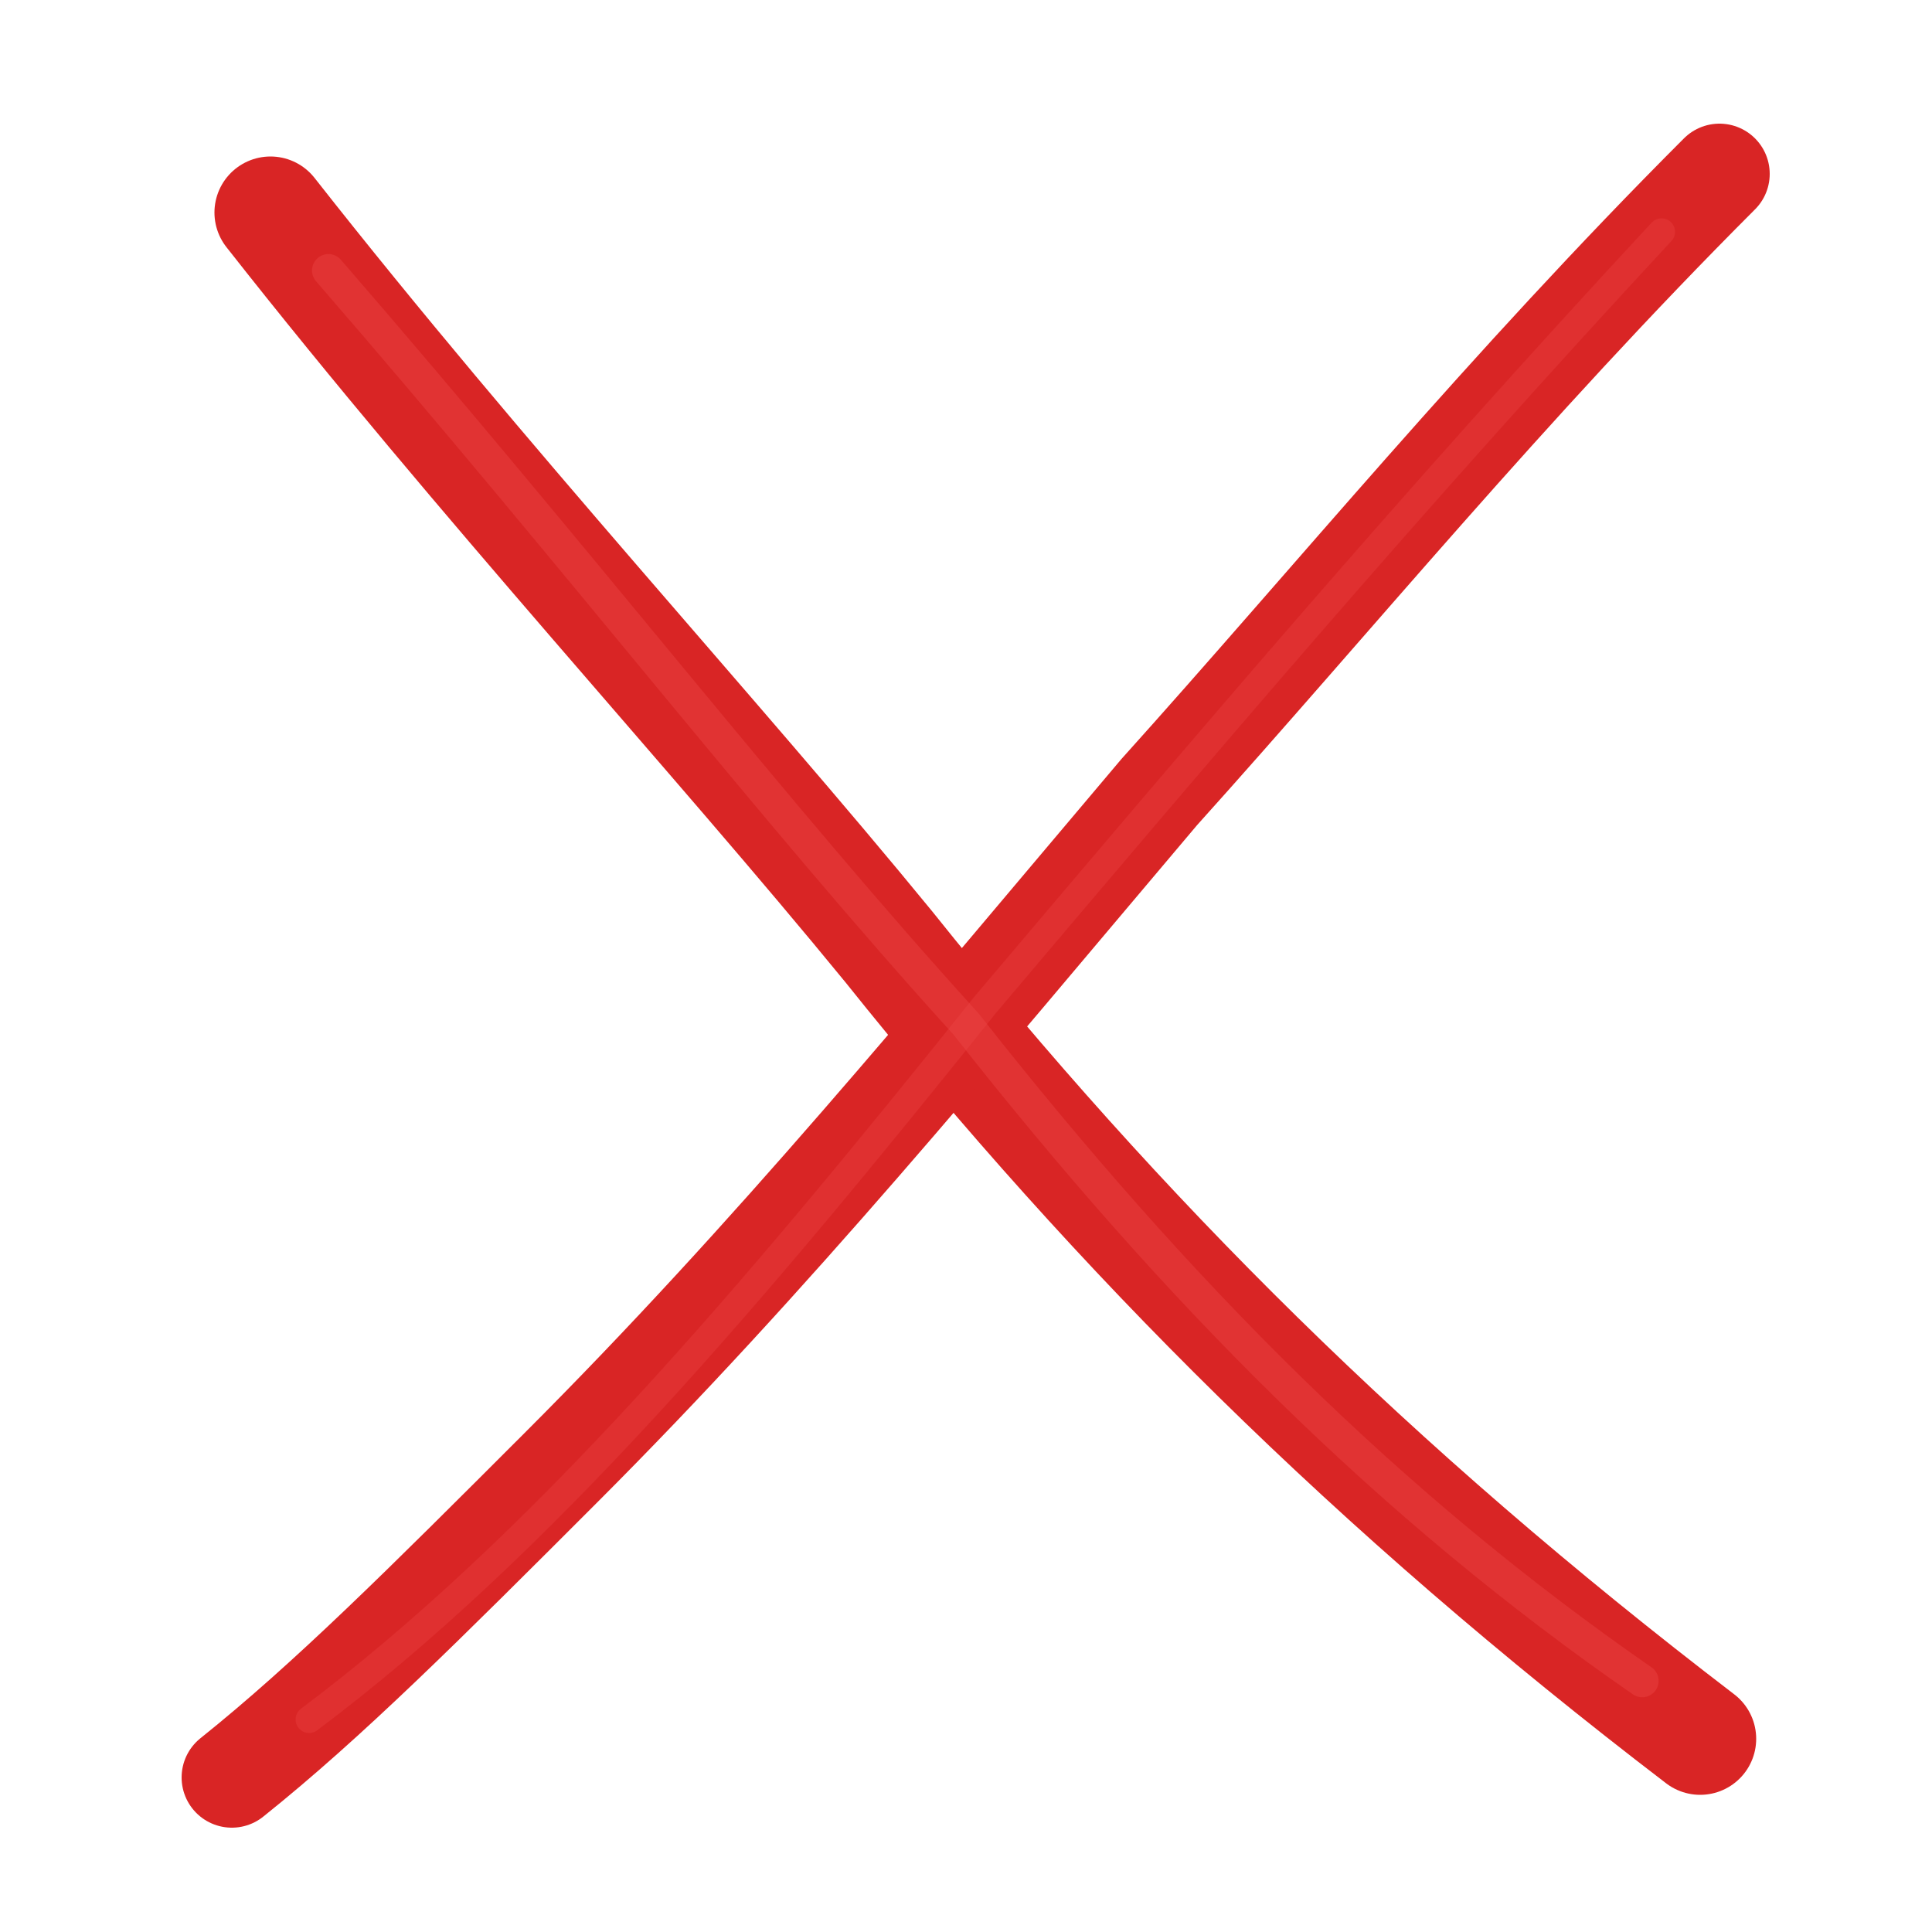
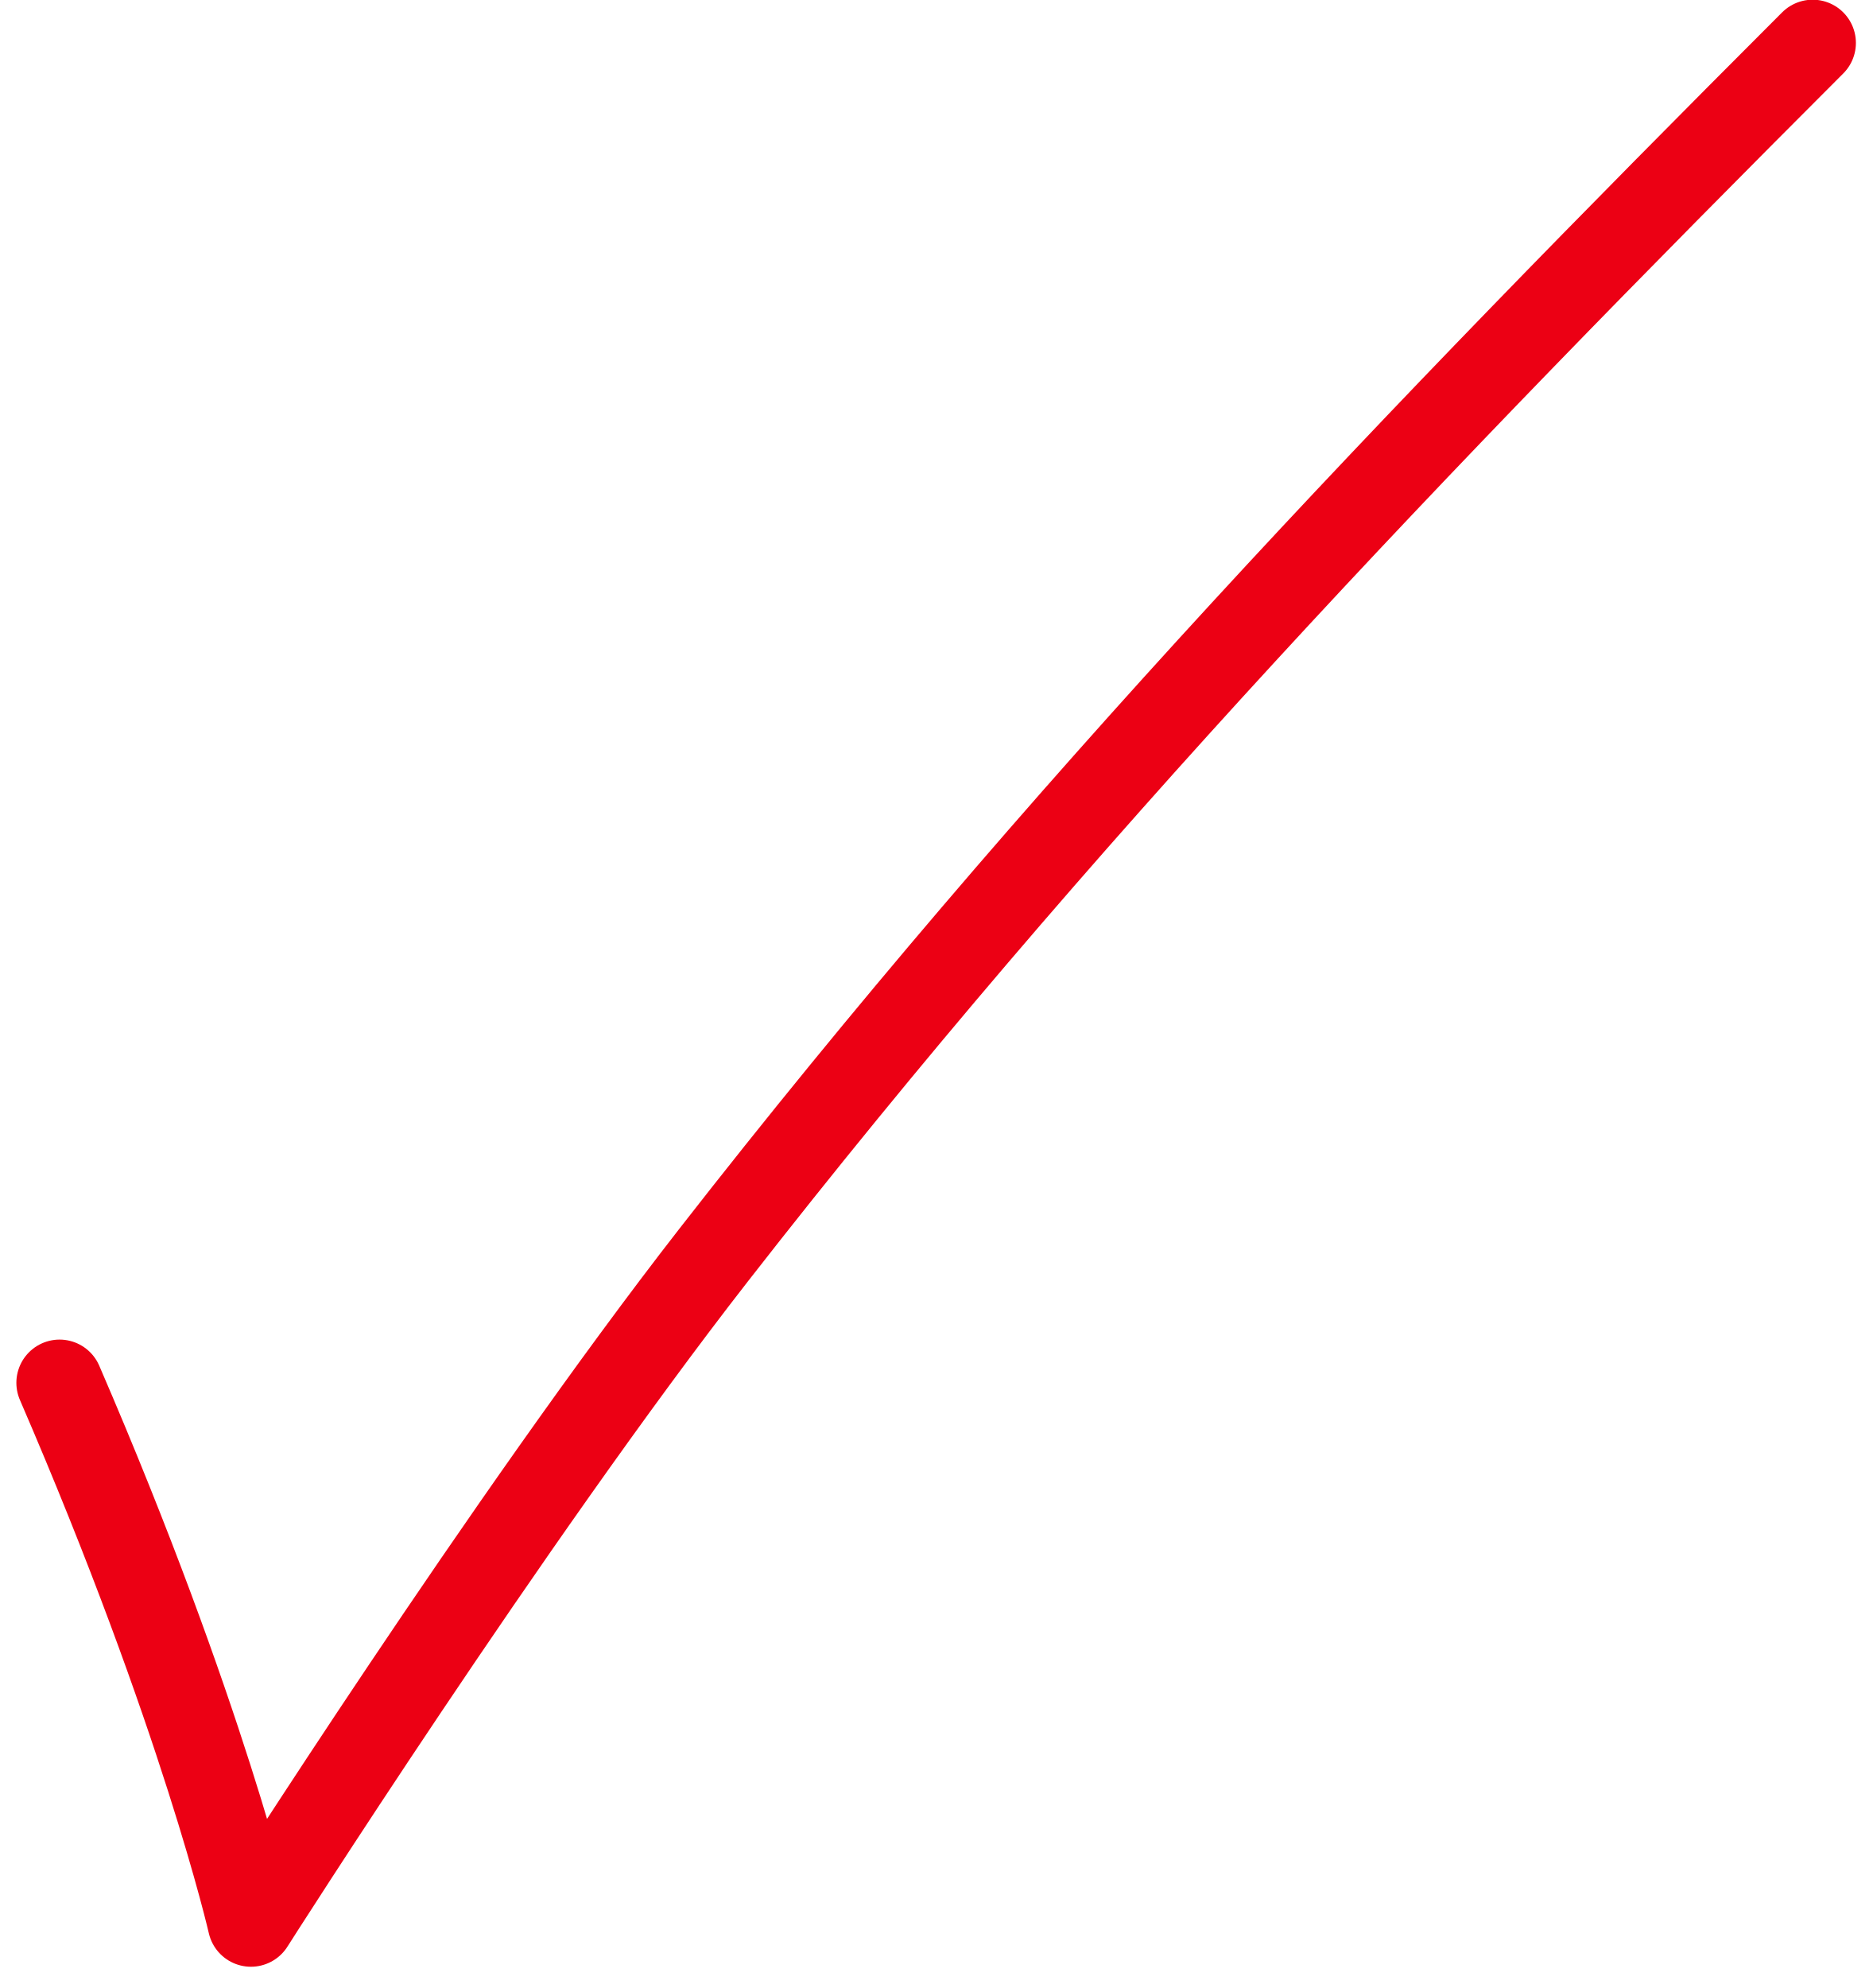
- <svg xmlns="http://www.w3.org/2000/svg" viewBox="0 0 100 100">
-   <path d="M14 11 C25 25 37 38 46 49 C58 64 71 77 88 90" fill="none" stroke="#D92525" stroke-width="5.8" stroke-linecap="round" />
-   <path d="M89 9 C78 20 69 31 60 41 C49 54 40 65 29 76 C22 83 17 88 12 92" fill="none" stroke="#D92525" stroke-width="5.2" stroke-linecap="round" />
-   <path d="M17 14 C30 29 40 42 50 53 C61 67 72 78 85 87" fill="none" stroke="#EF4B4B" stroke-width="1.7" stroke-linecap="round" opacity=".36" />
-   <path d="M86 12 C73 26 62 39 51 52 C39 67 28 80 16 89" fill="none" stroke="#EF4B4B" stroke-width="1.4" stroke-linecap="round" opacity=".28" />
+ <svg xmlns="http://www.w3.org/2000/svg" height="690.0px" stroke-miterlimit="10" style="fill-rule:nonzero;clip-rule:evenodd;stroke-linecap:round;stroke-linejoin:round;" version="1.1" viewBox="0 0 650 690" width="650.0px" xml:space="preserve">
+   <defs />
+   <clipPath id="ArtboardFrame">
+     <rect height="690" width="650" x="0" y="0" />
+   </clipPath>
+   <g clip-path="url(#ArtboardFrame)" id="レイヤー-1">
+     <path d="M20.682 479.949C70.645 595.493 87.116 667.621 87.116 667.621C87.116 667.621 176.44 527.093 247.849 435.488C367.329 282.215 491.81 152.408 629.318 14.899" fill="none" opacity="1" stroke="#ec0014" stroke-linecap="round" stroke-linejoin="round" stroke-width="30" />
+   </g>
</svg>
